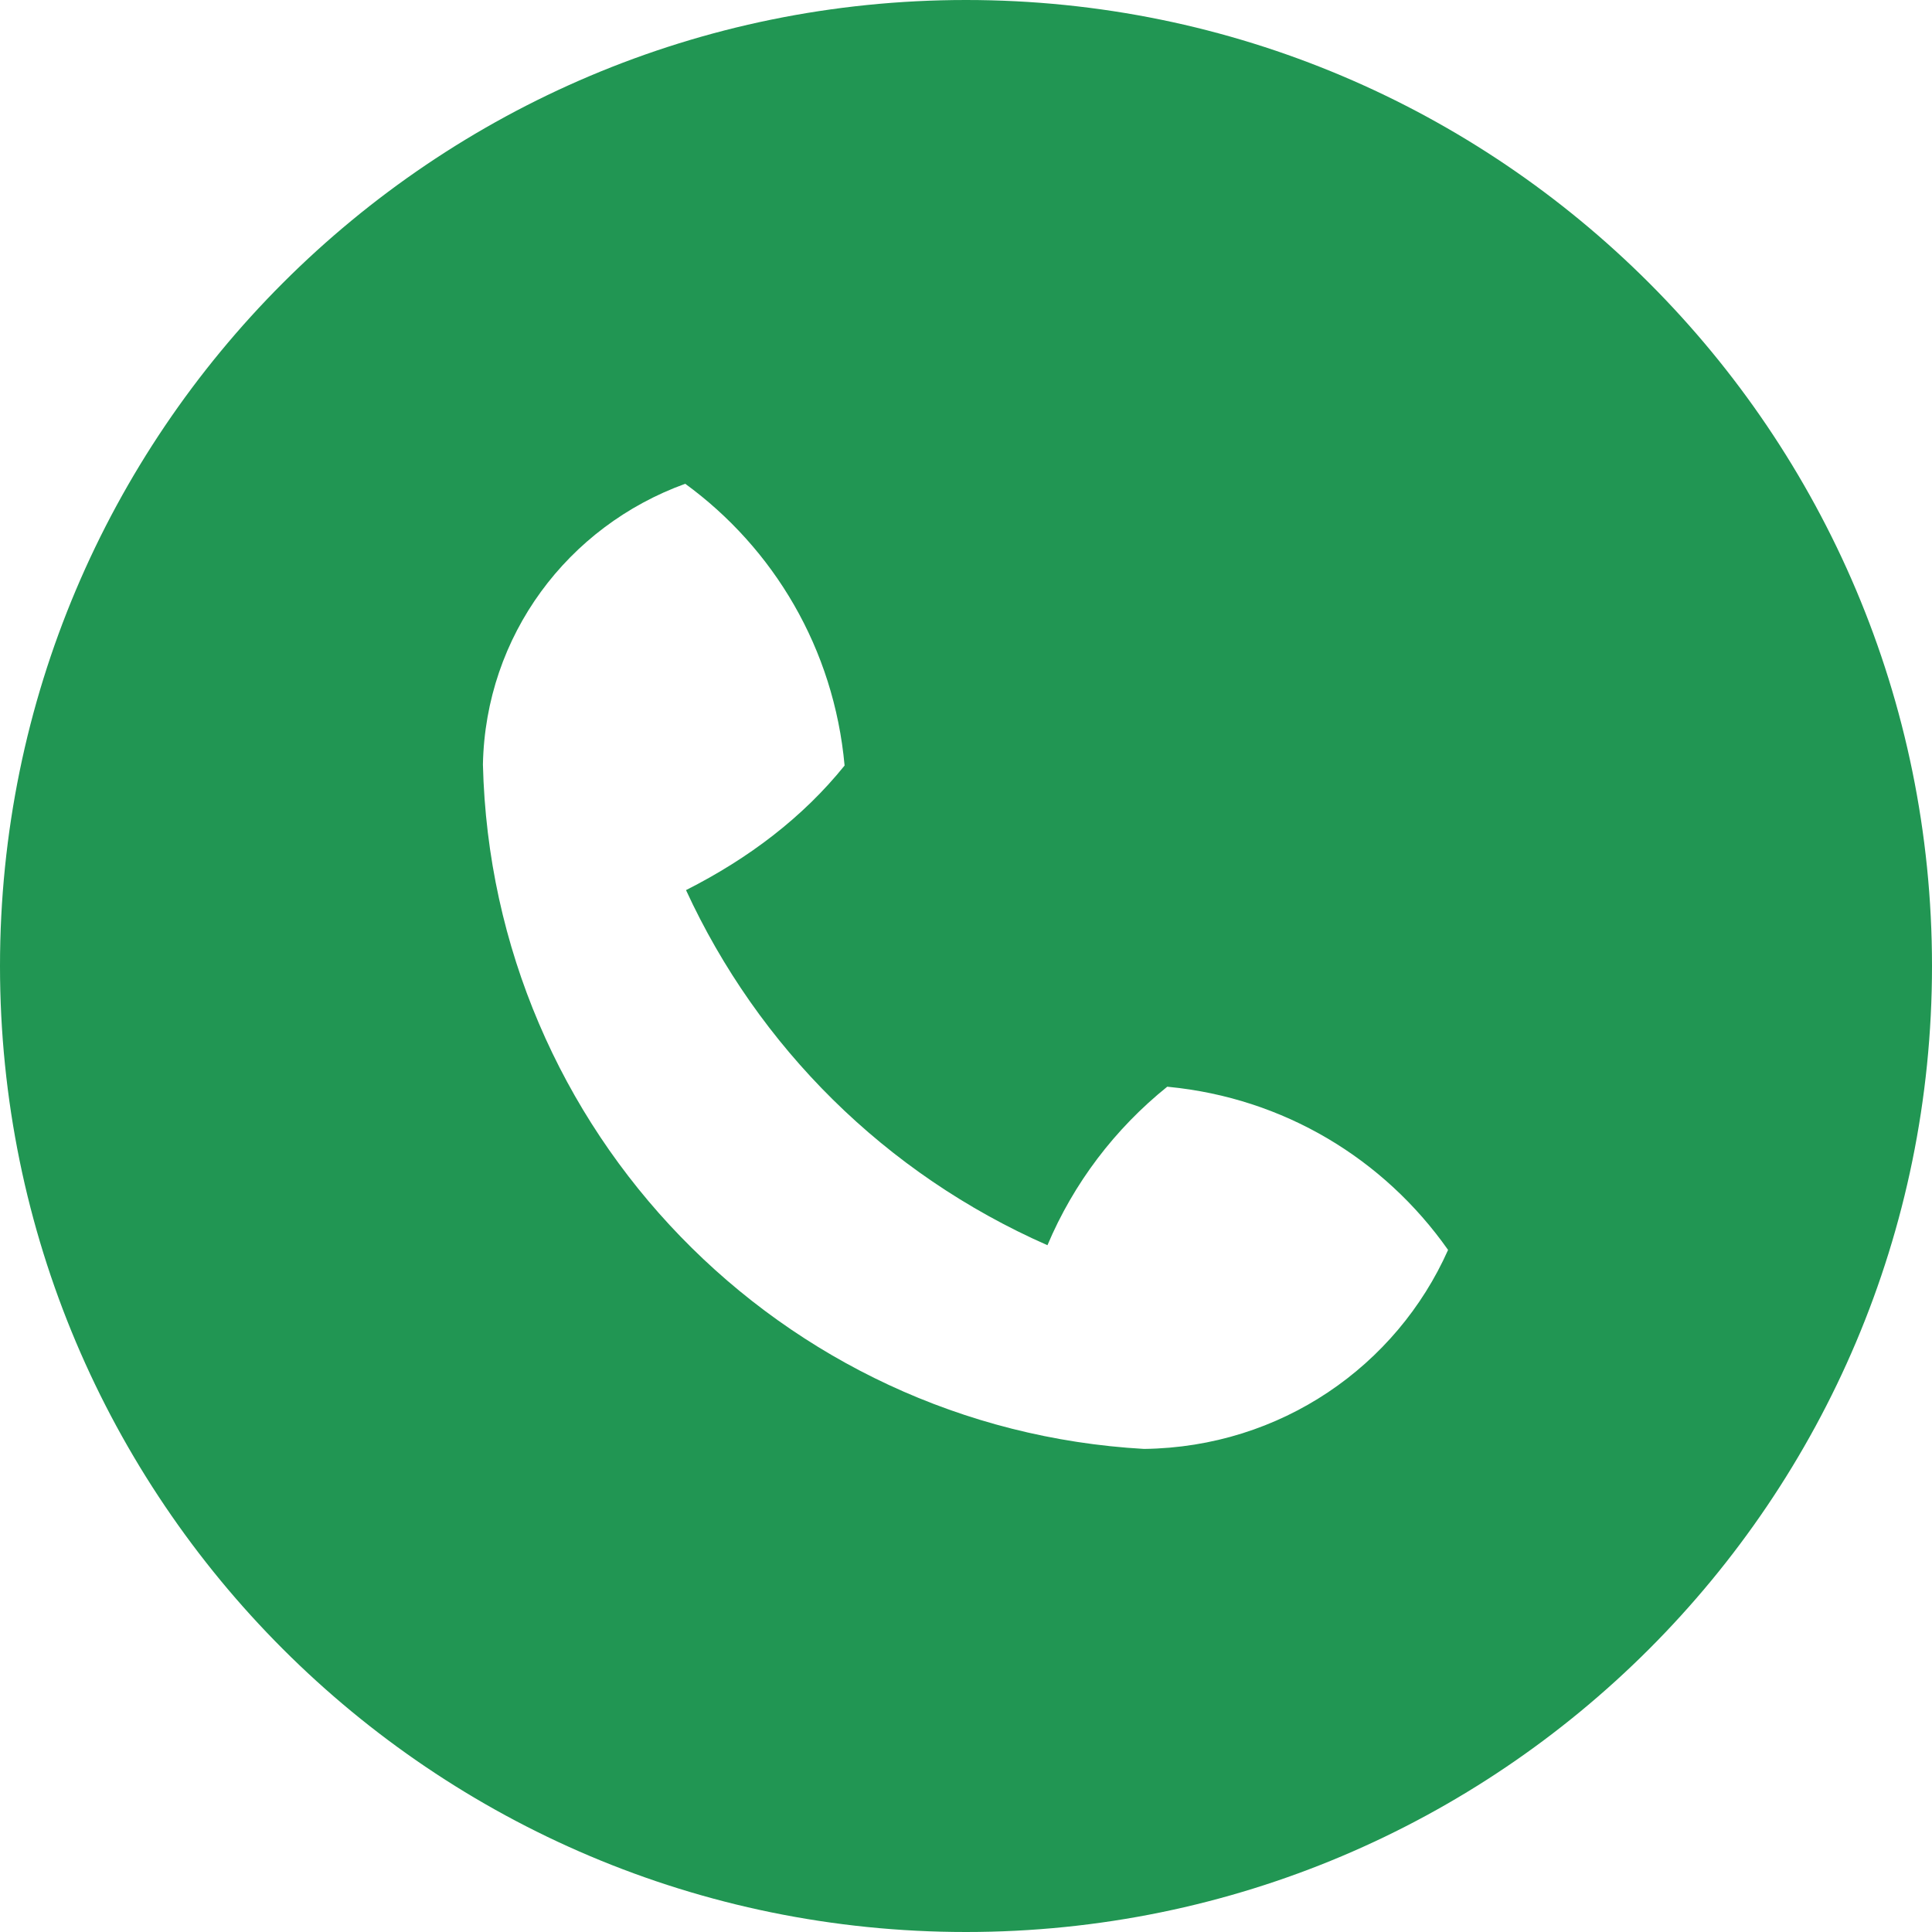
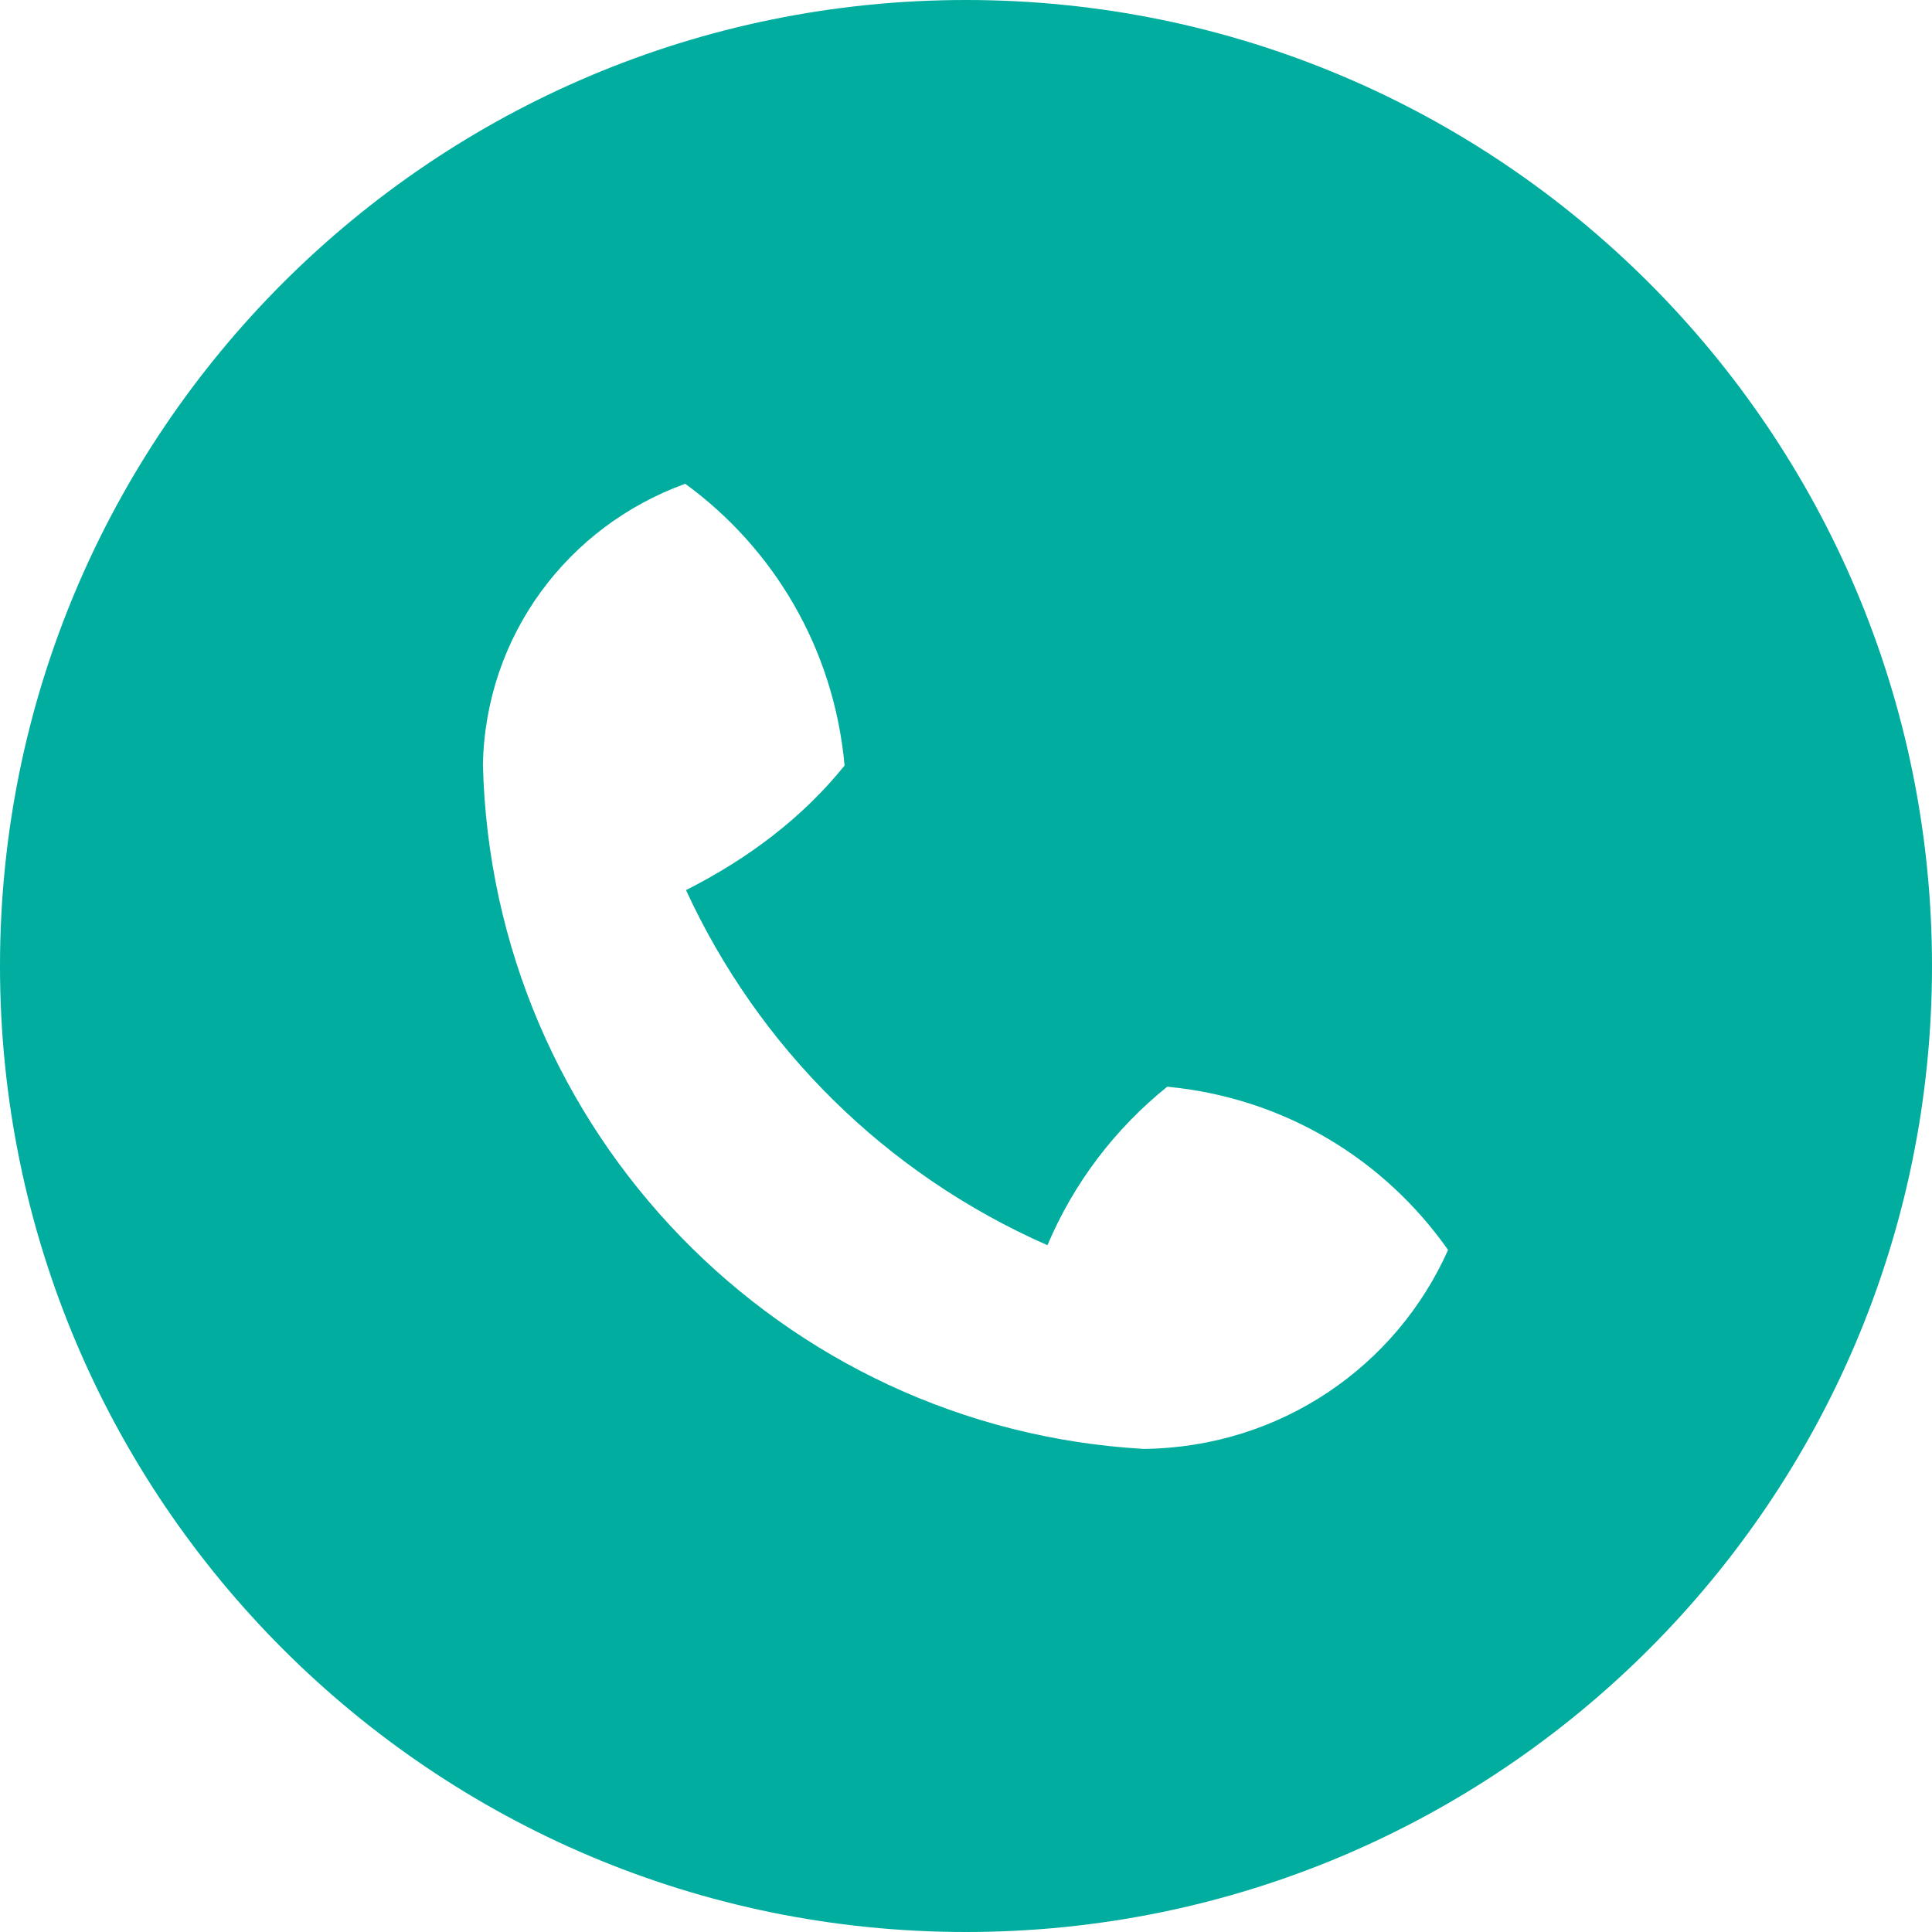
<svg xmlns="http://www.w3.org/2000/svg" xmlns:xlink="http://www.w3.org/1999/xlink" width="25" height="25" viewBox="0 0 25 25" version="1.1">
  <g id="Canvas" transform="translate(-4909 -2651)">
    <g id="noun_555068_cc">
      <g id="Vector">
-         <use xlink:href="#path0_fill" transform="translate(4909 2651)" fill="#219653" />
+         <use xlink:href="#path0_fill" transform="translate(4909 2651)" fill="#00AD9E" />
      </g>
    </g>
  </g>
  <defs>
    <path id="path0_fill" d="M 12.5 25C 5.596 25 0 19.404 0 12.5C 0 5.596 5.596 0 12.5 0C 19.404 0 25 5.596 25 12.5C 25 19.404 19.404 25 12.5 25ZM 15.104 14.062C 14.425 14.609 13.893 15.31 13.554 16.113C 11.453 15.188 9.812 13.547 8.877 11.518C 9.69 11.107 10.39 10.575 10.929 9.906C 10.791 8.391 10.01 7.094 8.867 6.26C 7.344 6.811 6.282 8.226 6.249 9.893C 6.364 14.644 10.106 18.483 14.804 18.749C 16.575 18.727 18.07 17.675 18.738 16.174C 17.905 14.99 16.608 14.209 15.123 14.064L 15.104 14.062Z" />
  </defs>
</svg>
